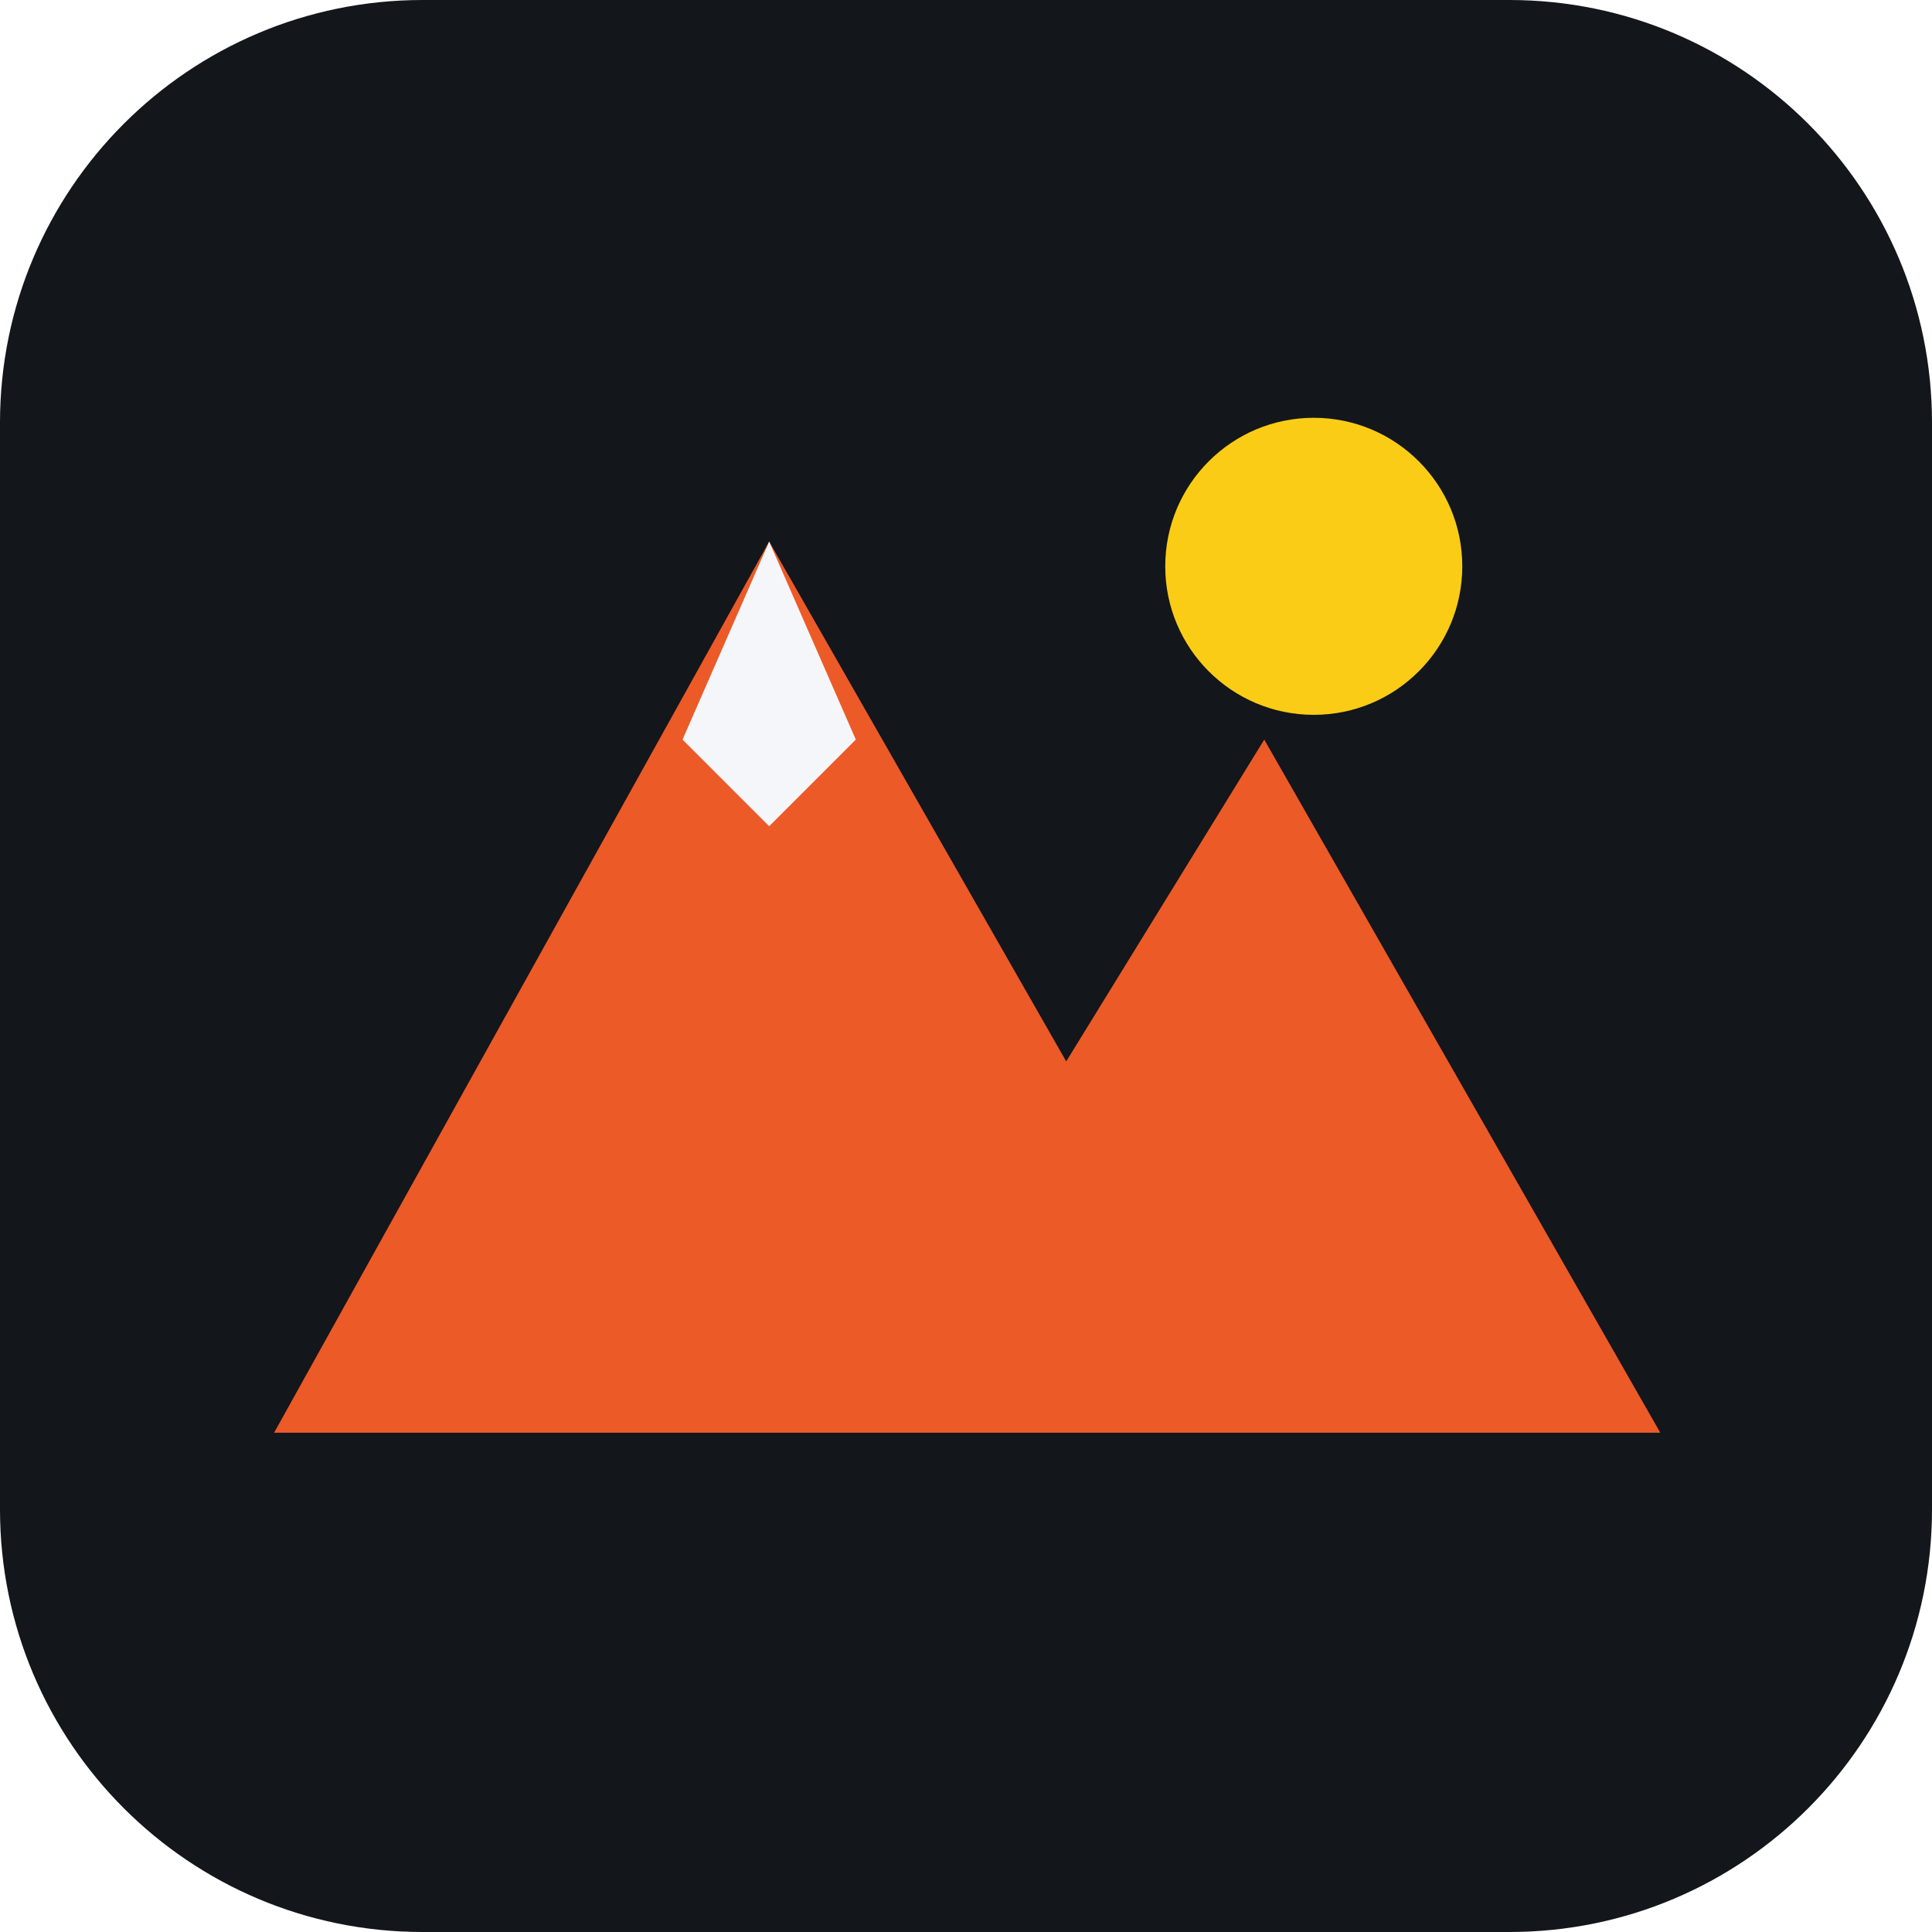
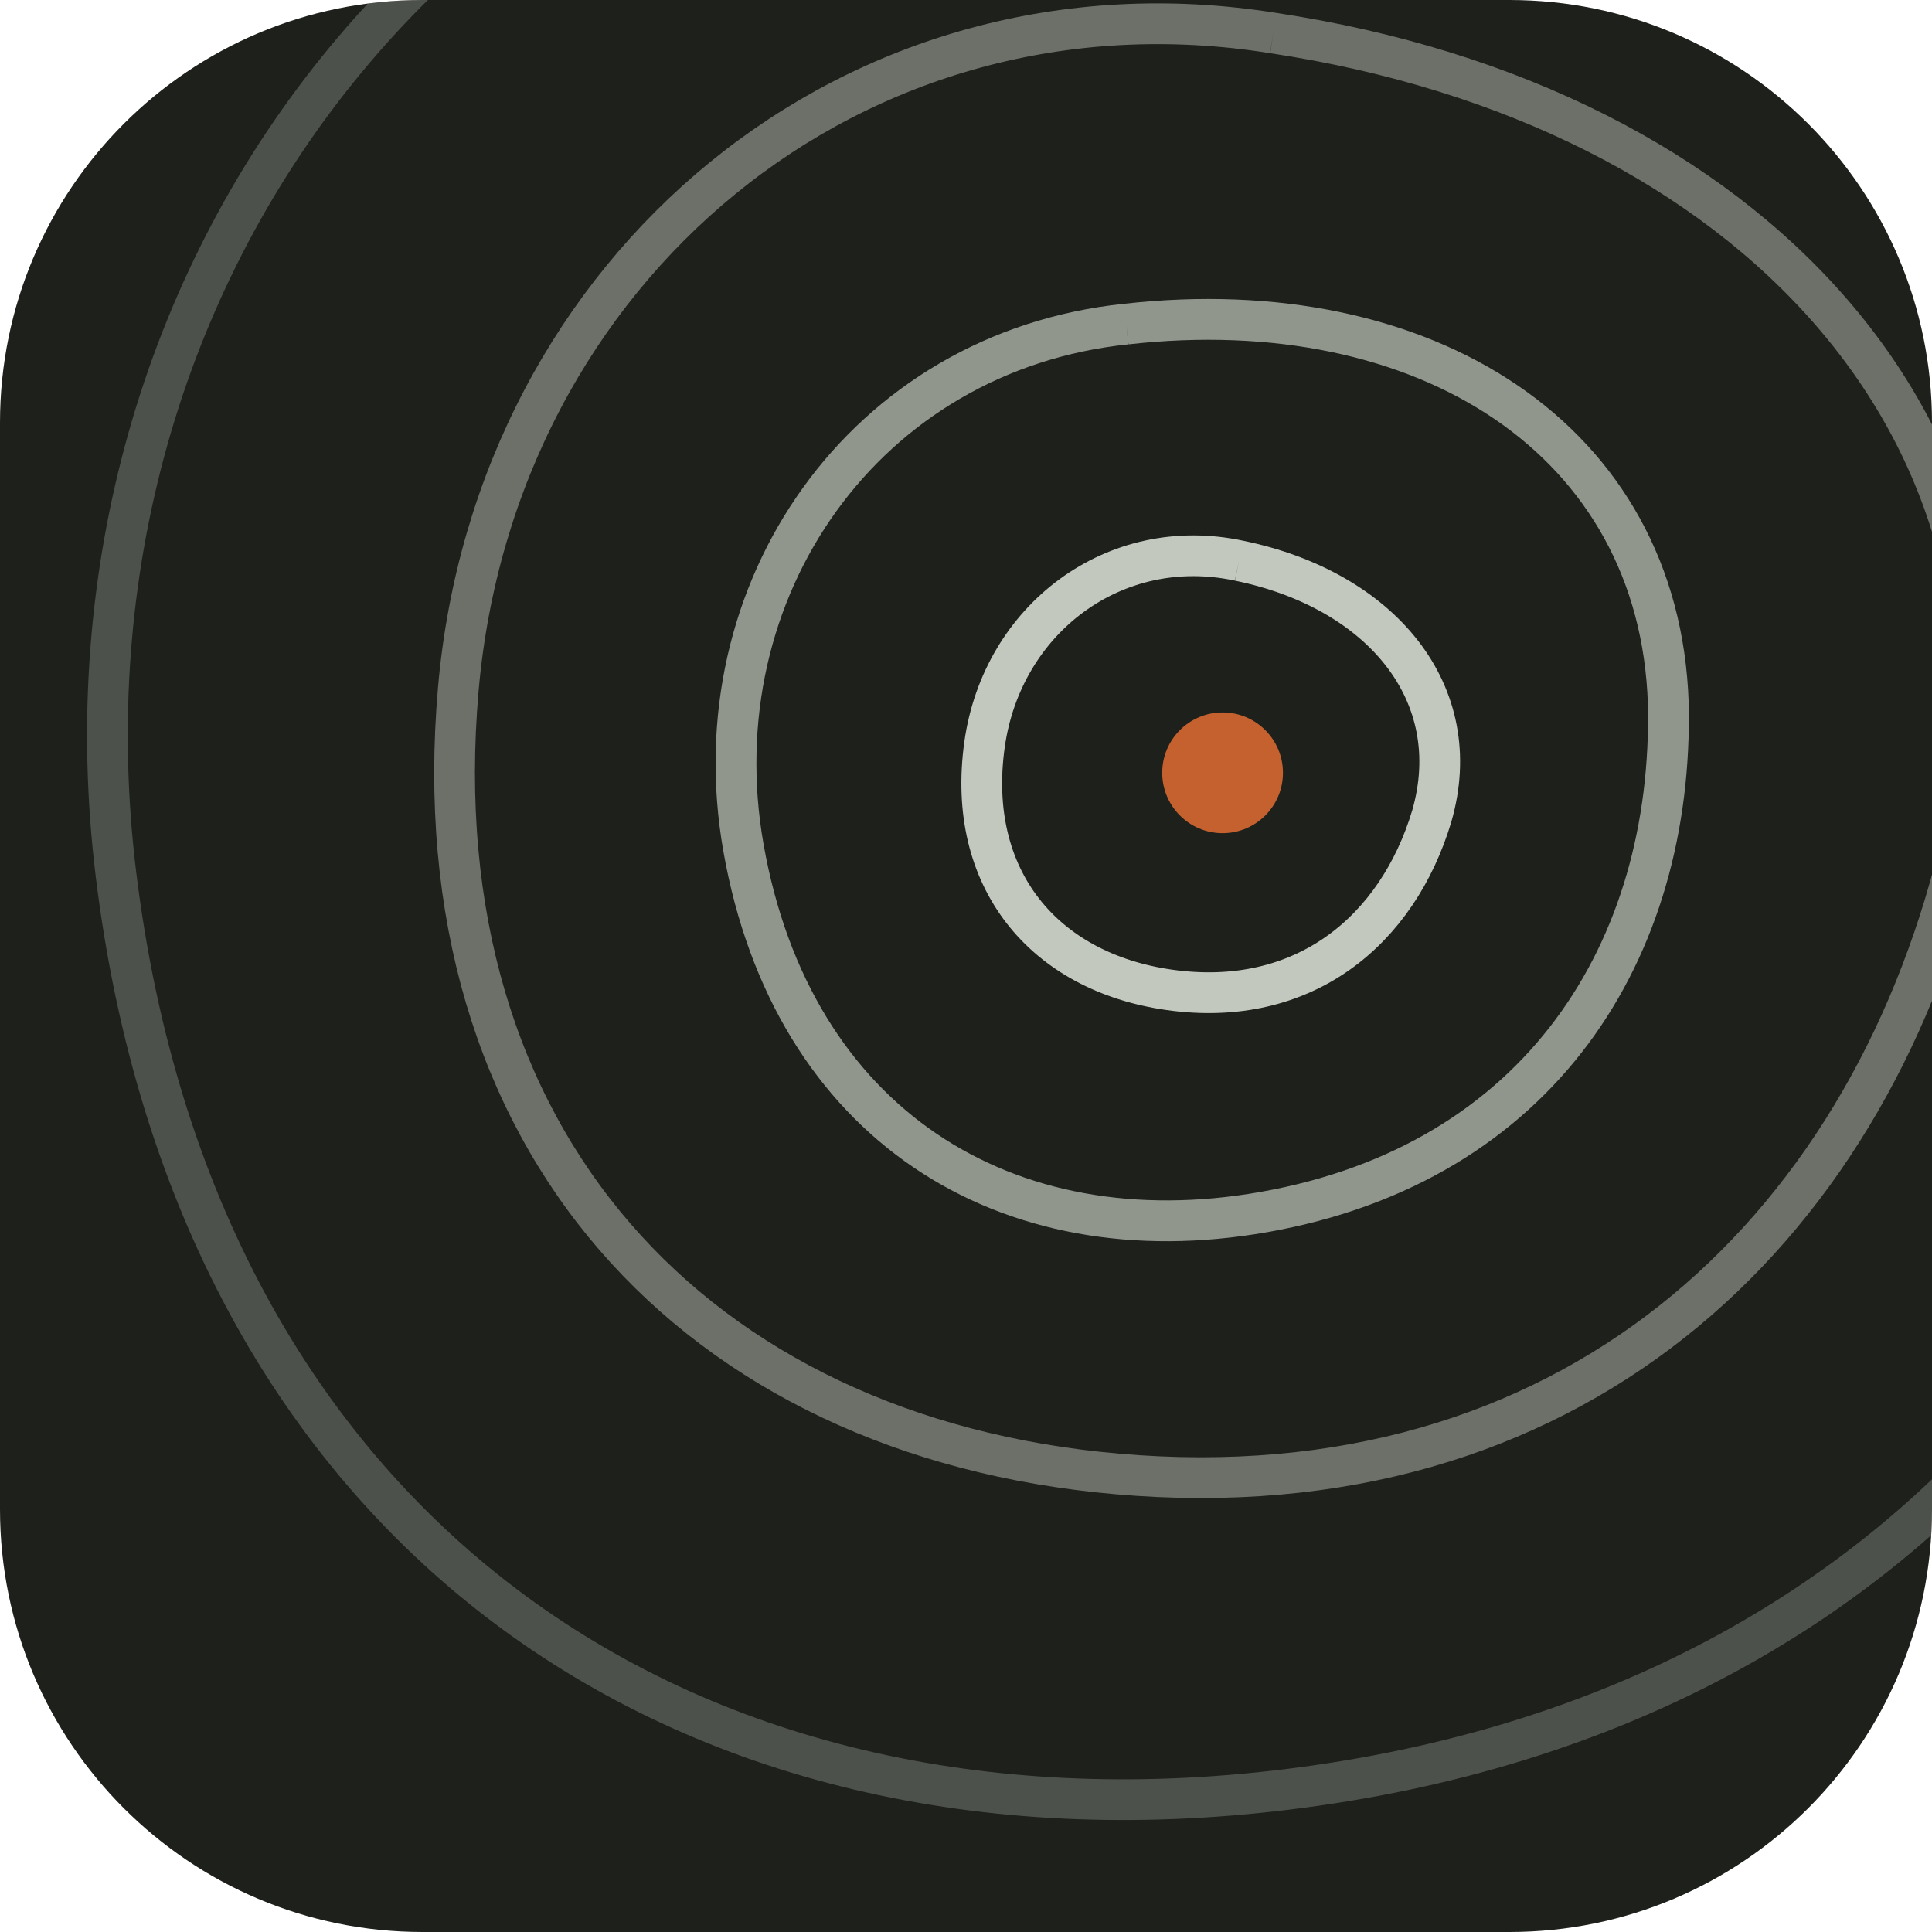
<svg xmlns="http://www.w3.org/2000/svg" viewBox="0 0 64 64" width="512" height="512">
-   <rect width="64" height="64" rx="14" fill="#13161a" />
-   <g transform="translate(5.8 4) scale(0.82)">
-     <circle cx="46" cy="18" r="6" fill="#facc15" />
-     <path d="M4 53 L24 17 L36 38 L44 25 L60 53 Z" fill="#ec5a28" />
-     <path d="M20.5 25 L24 17 L27.5 25 L24 28.5 Z" fill="#f4f6f9" />
+   <defs>
+     <clipPath id="tile">
+       <rect width="64" height="64" rx="14" />
+     </clipPath>
+   </defs>
+   <g clip-path="url(#tile)">
+     <rect width="64" height="64" fill="#1d201b" />
+     <g transform="translate(40 26) rotate(-7) scale(1.45)">
+       <path d="M 0,-25 C 16,-24 27,-14 25,0 C 23,13 14,23 -1,23 C -15,23 -25,14 -25,-1 C -25,-15 -14,-26 0,-25" fill="none" stroke="#d9ded4" stroke-width="0.93" opacity=".26" />
+     </g>
+     <g transform="translate(40 26) rotate(5) scale(1)">
+       <path d="M 0,-25 C 16,-24 27,-14 25,0 C 23,13 14,23 -1,23 C -15,23 -25,14 -25,-1 C -25,-15 -14,-26 0,-25" fill="none" stroke="#d9ded4" stroke-width="1.35" opacity=".42" />
+     </g>
+     <g transform="translate(40 26) rotate(-10) scale(.62)">
+       <path d="M 0,-25 C 16,-24 27,-14 25,0 C 23,13 14,23 -1,23 C -15,23 -25,14 -25,-1 C -25,-15 -14,-26 0,-25" fill="none" stroke="#d9ded4" stroke-width="2.18" opacity=".62" />
+     </g>
+     <g transform="translate(40 26) rotate(8) scale(.3)">
+       <path d="M 0,-25 C 16,-24 27,-14 25,0 C 23,13 14,23 -1,23 C -15,23 -25,14 -25,-1 C -25,-15 -14,-26 0,-25" fill="none" stroke="#d9ded4" stroke-width="4.5" opacity=".88" />
+     </g>
+     <circle cx="40.5" cy="25.6" r="2" fill="#c4612f" />
  </g>
</svg>
